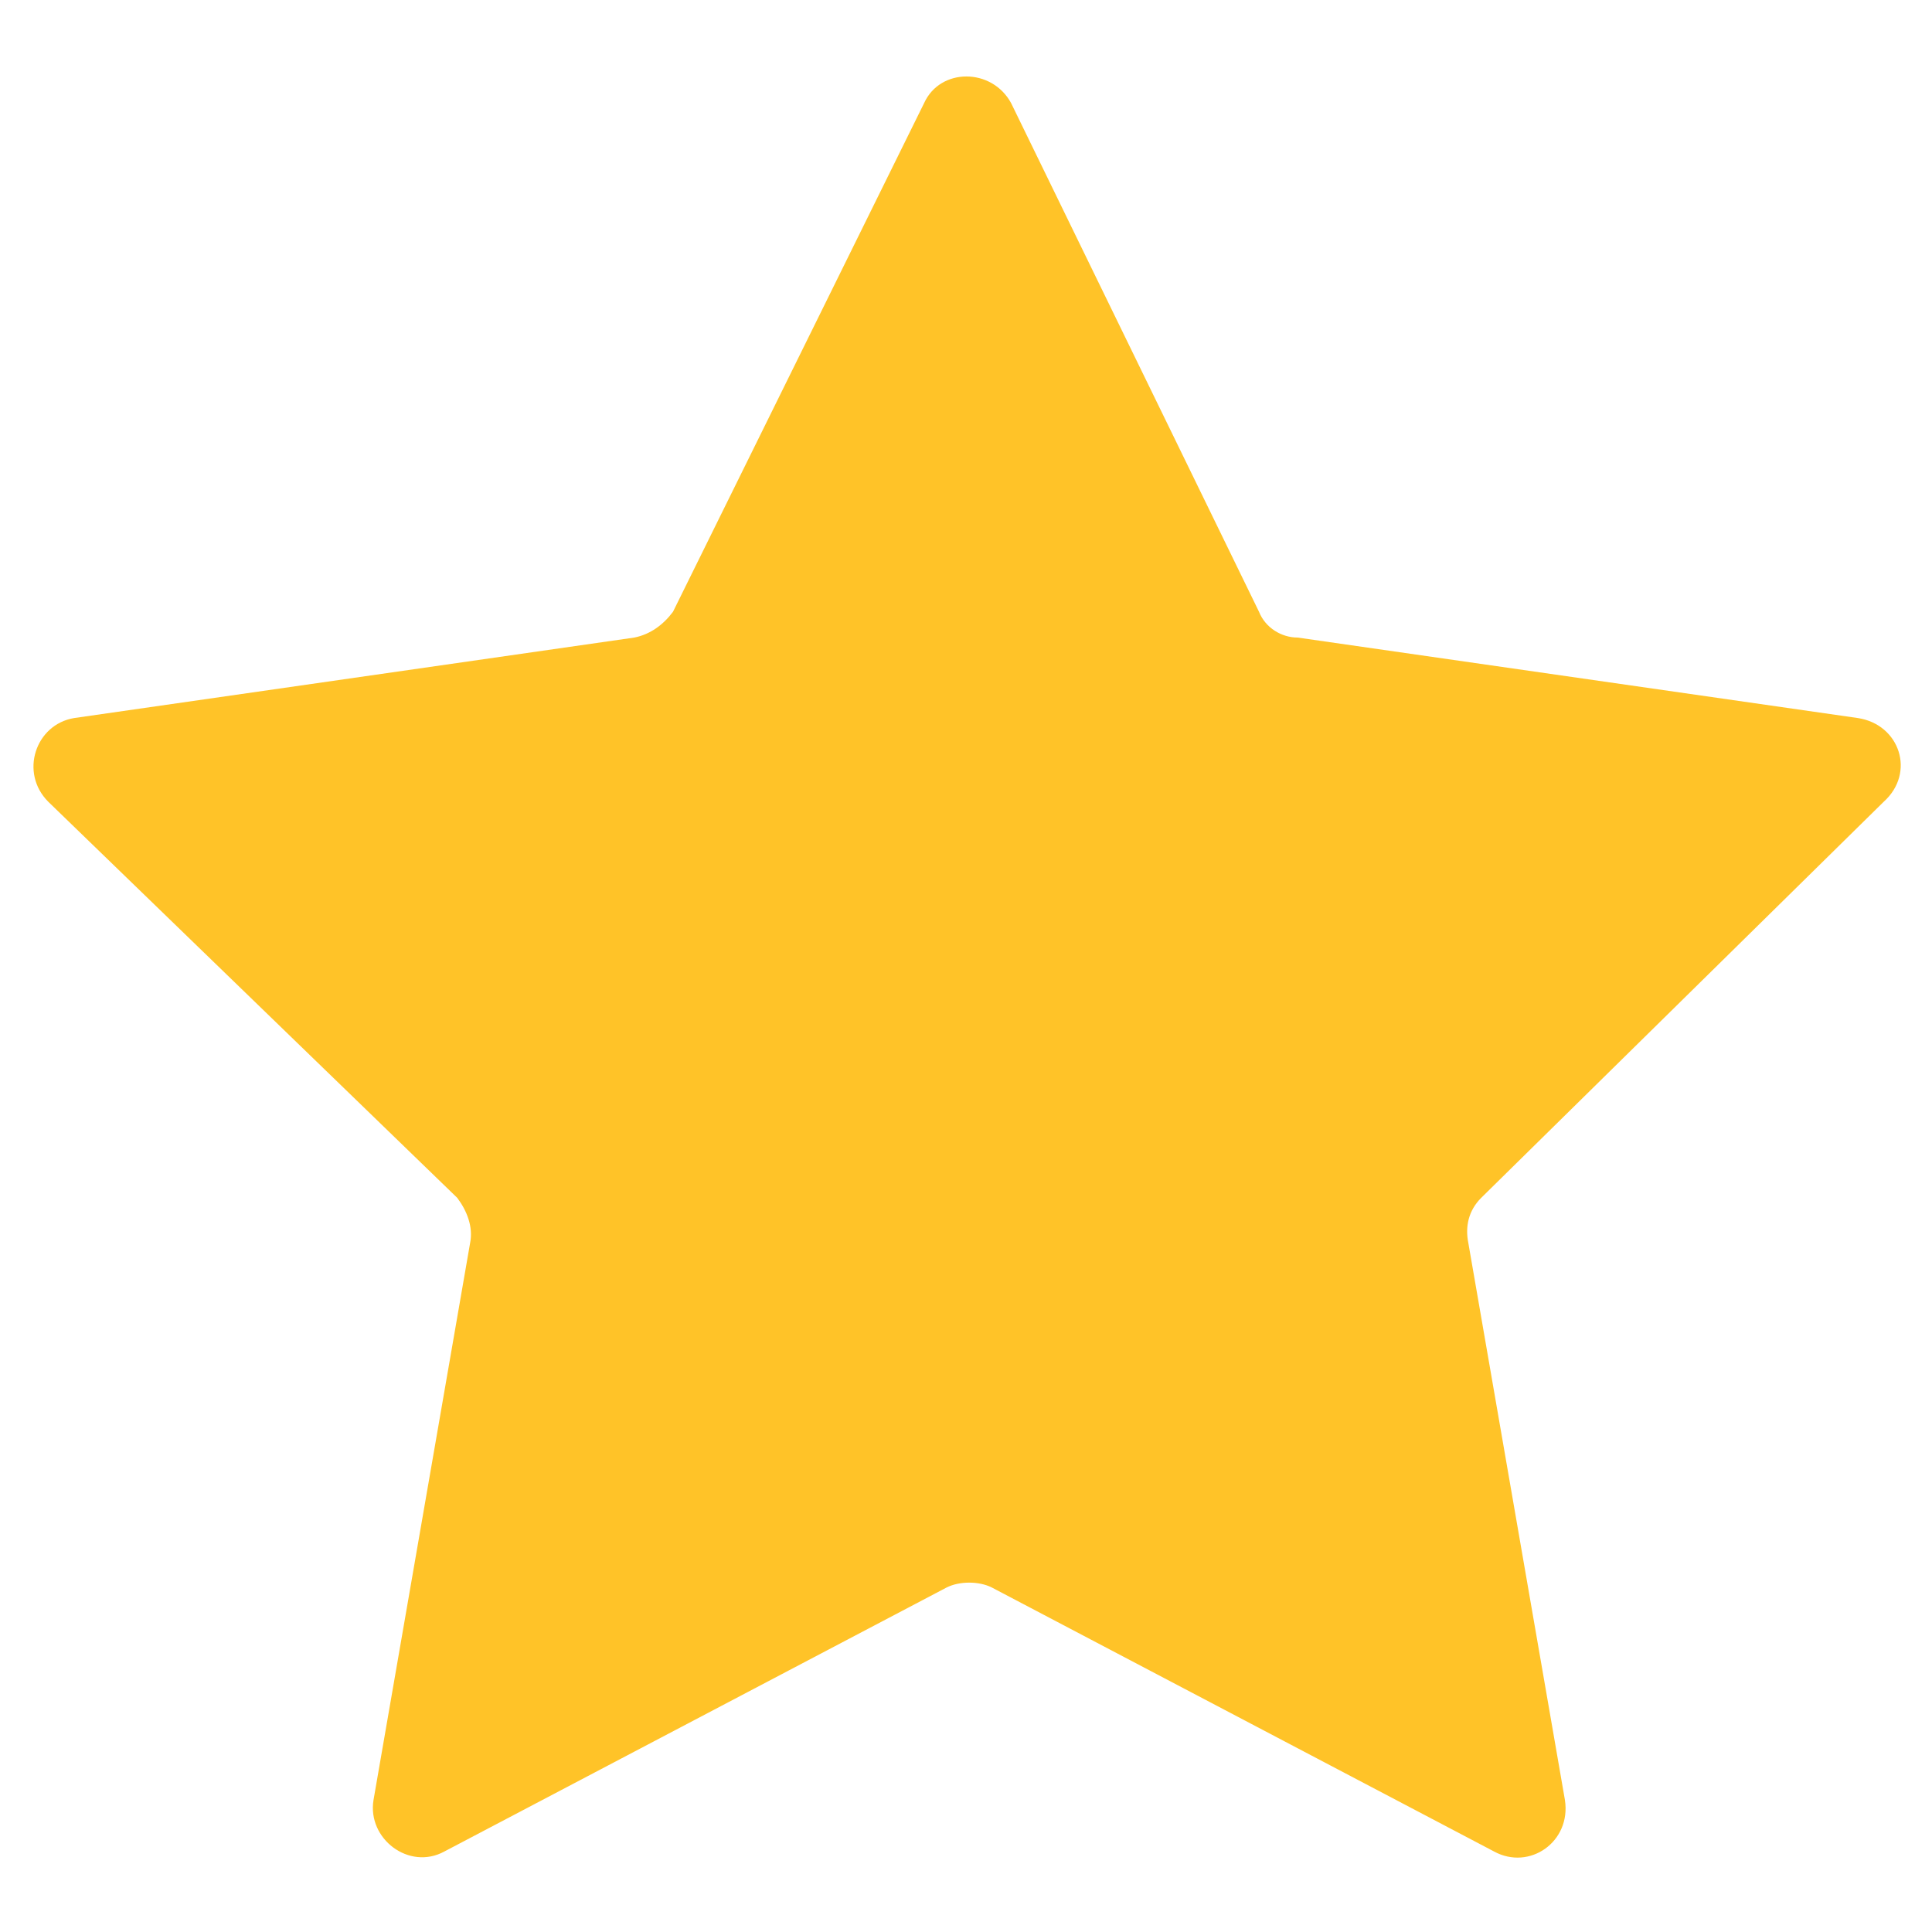
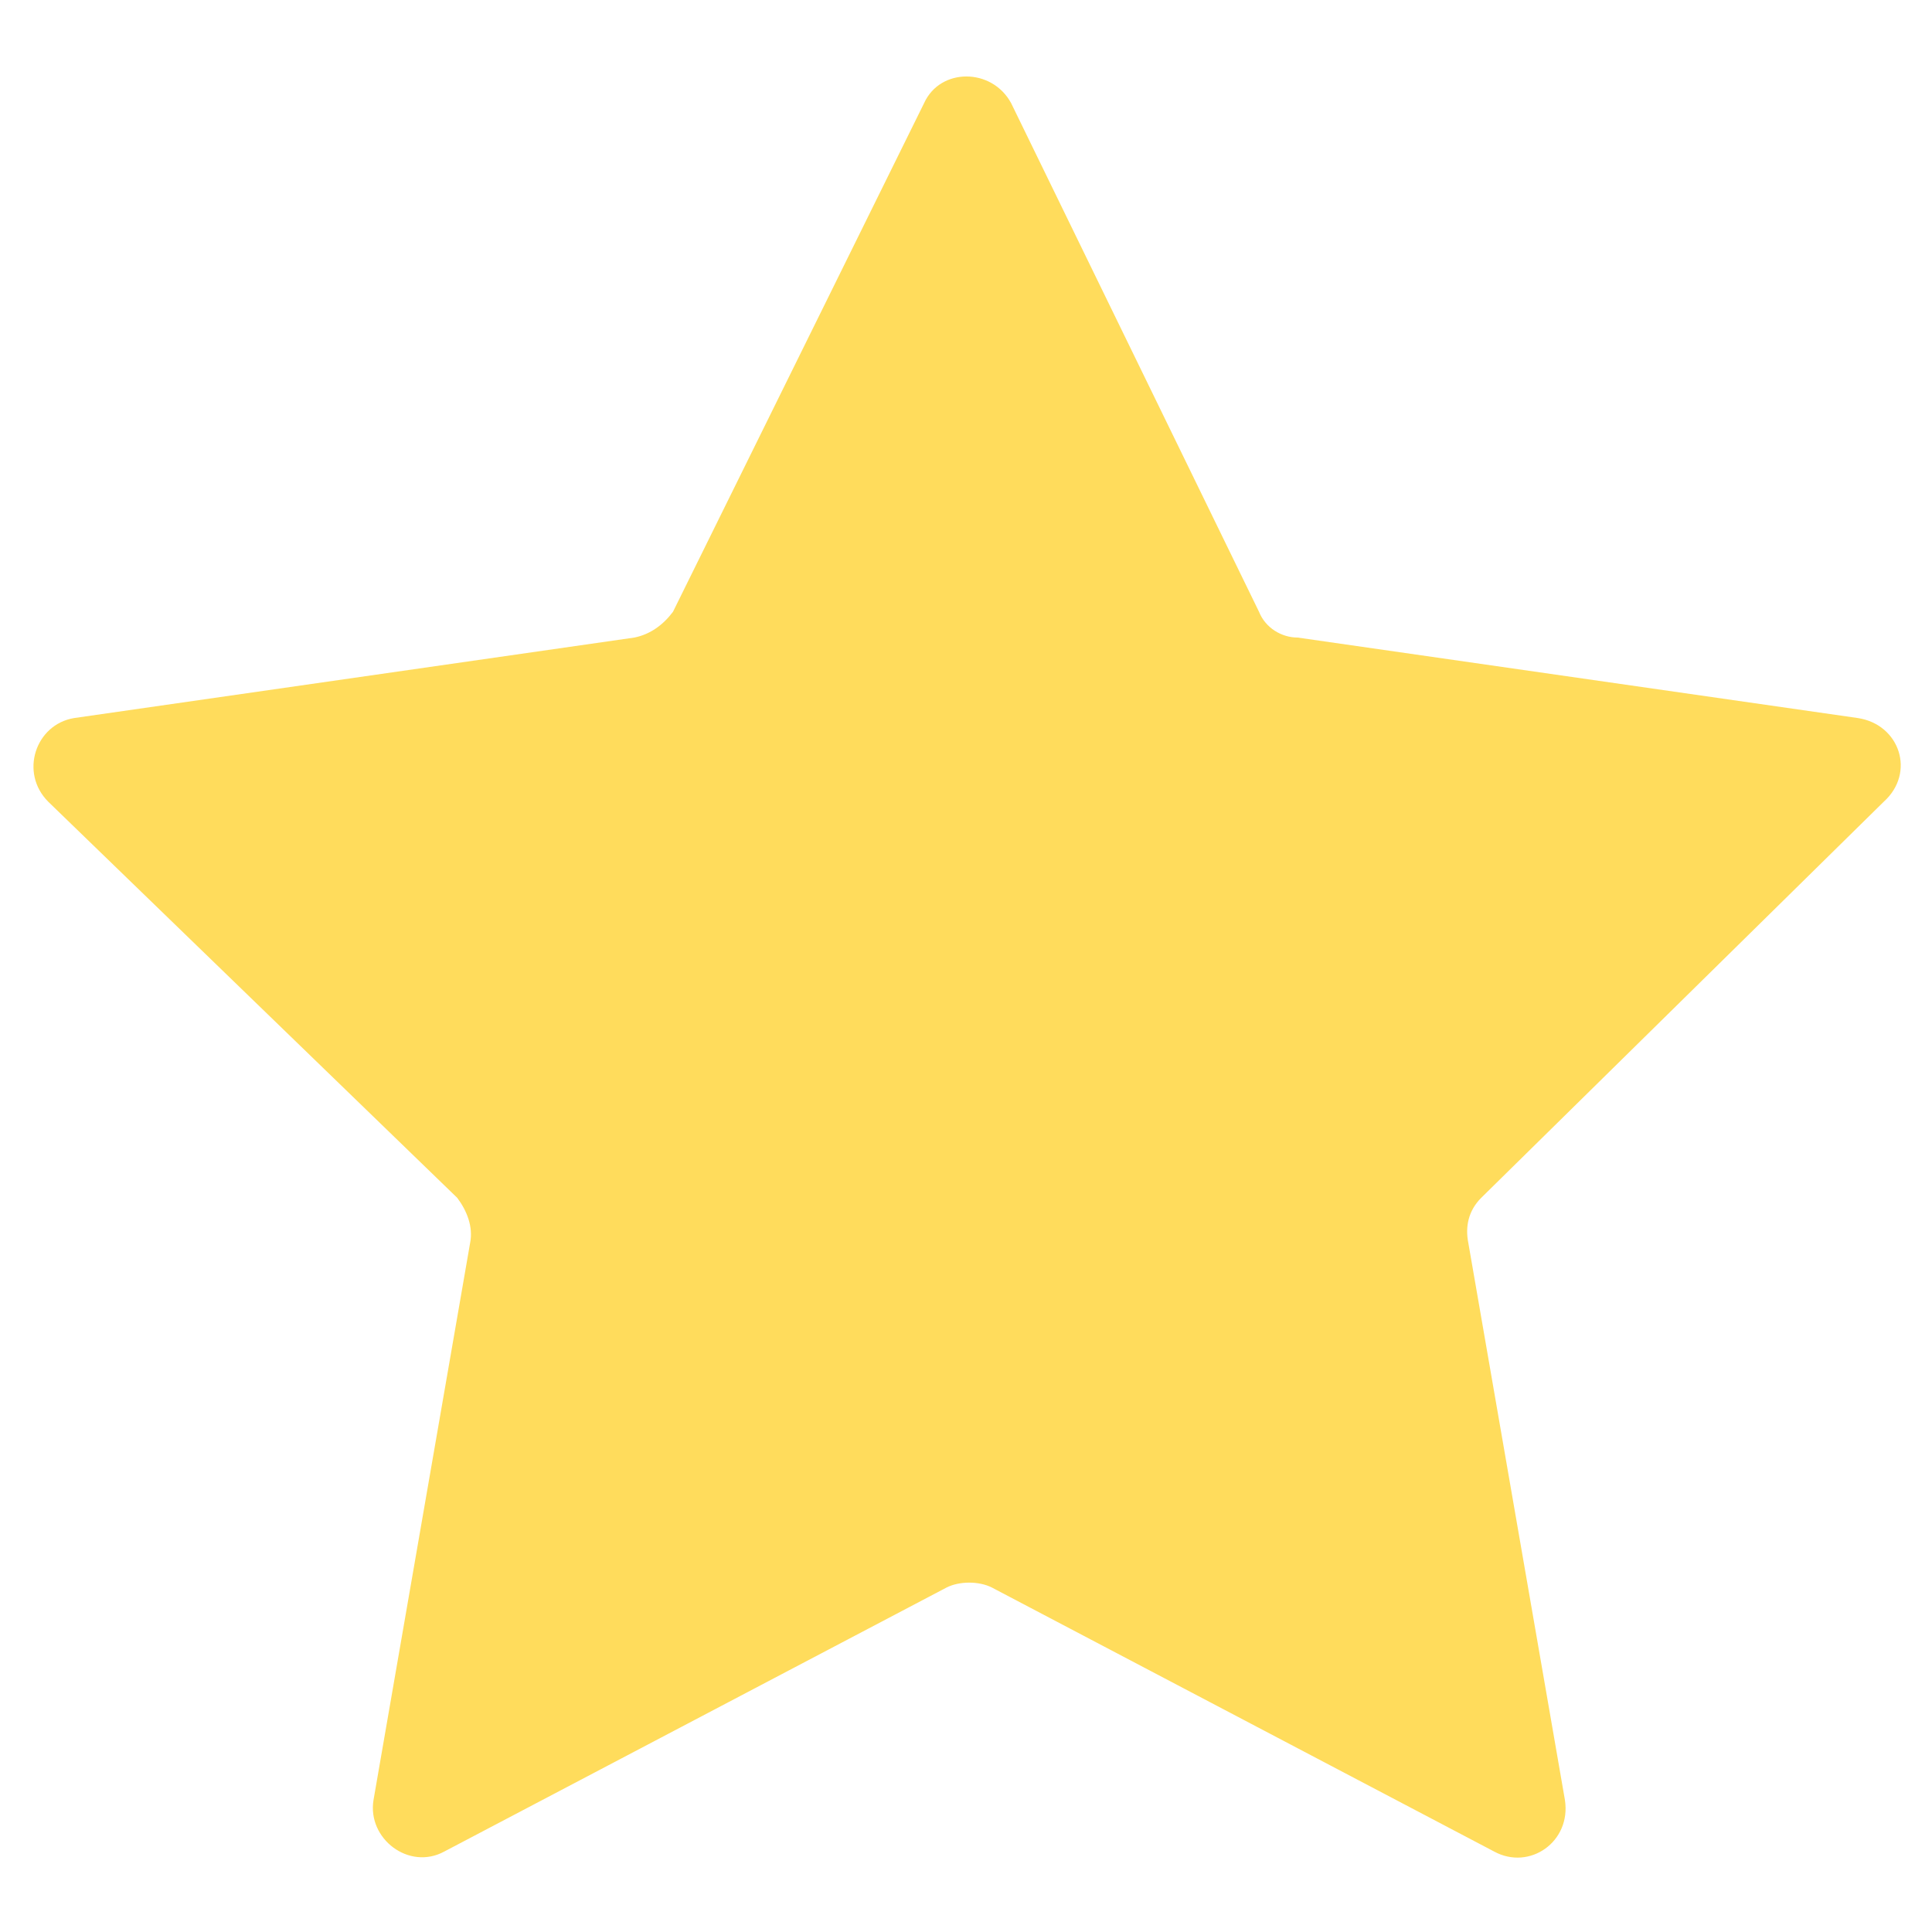
<svg xmlns="http://www.w3.org/2000/svg" version="1.1" id="Layer_1" x="0px" y="0px" viewBox="0 0 60 60" enable-background="new 0 0 60 60" xml:space="preserve">
  <g id="Layer_3">
</g>
  <g id="Layer_4">
-     <path fill="#FFC328" d="M31.4,3.2L39.1,19c0.2,0.5,0.7,0.8,1.2,0.8l17.4,2.5c1.3,0.2,1.8,1.7,0.8,2.6L46,37.2   c-0.4,0.4-0.5,0.9-0.4,1.4l3,17.3c0.2,1.3-1.1,2.2-2.2,1.6l-15.6-8.2c-0.4-0.2-1-0.2-1.4,0l-15.6,8.2c-1.1,0.6-2.4-0.4-2.2-1.6   l3-17.3c0.1-0.5-0.1-1-0.4-1.4L1.5,24.9c-0.9-0.9-0.4-2.4,0.8-2.6l17.4-2.5c0.5-0.1,0.9-0.4,1.2-0.8l7.8-15.8   C29.2,2.1,30.8,2.1,31.4,3.2z" />
+     <path fill="#ffdc5c" d="M31.4,3.2L39.1,19c0.2,0.5,0.7,0.8,1.2,0.8l17.4,2.5c1.3,0.2,1.8,1.7,0.8,2.6L46,37.2   c-0.4,0.4-0.5,0.9-0.4,1.4l3,17.3c0.2,1.3-1.1,2.2-2.2,1.6l-15.6-8.2c-0.4-0.2-1-0.2-1.4,0l-15.6,8.2c-1.1,0.6-2.4-0.4-2.2-1.6   l3-17.3c0.1-0.5-0.1-1-0.4-1.4L1.5,24.9c-0.9-0.9-0.4-2.4,0.8-2.6l17.4-2.5c0.5-0.1,0.9-0.4,1.2-0.8l7.8-15.8   C29.2,2.1,30.8,2.1,31.4,3.2z" />
  </g>
</svg>
